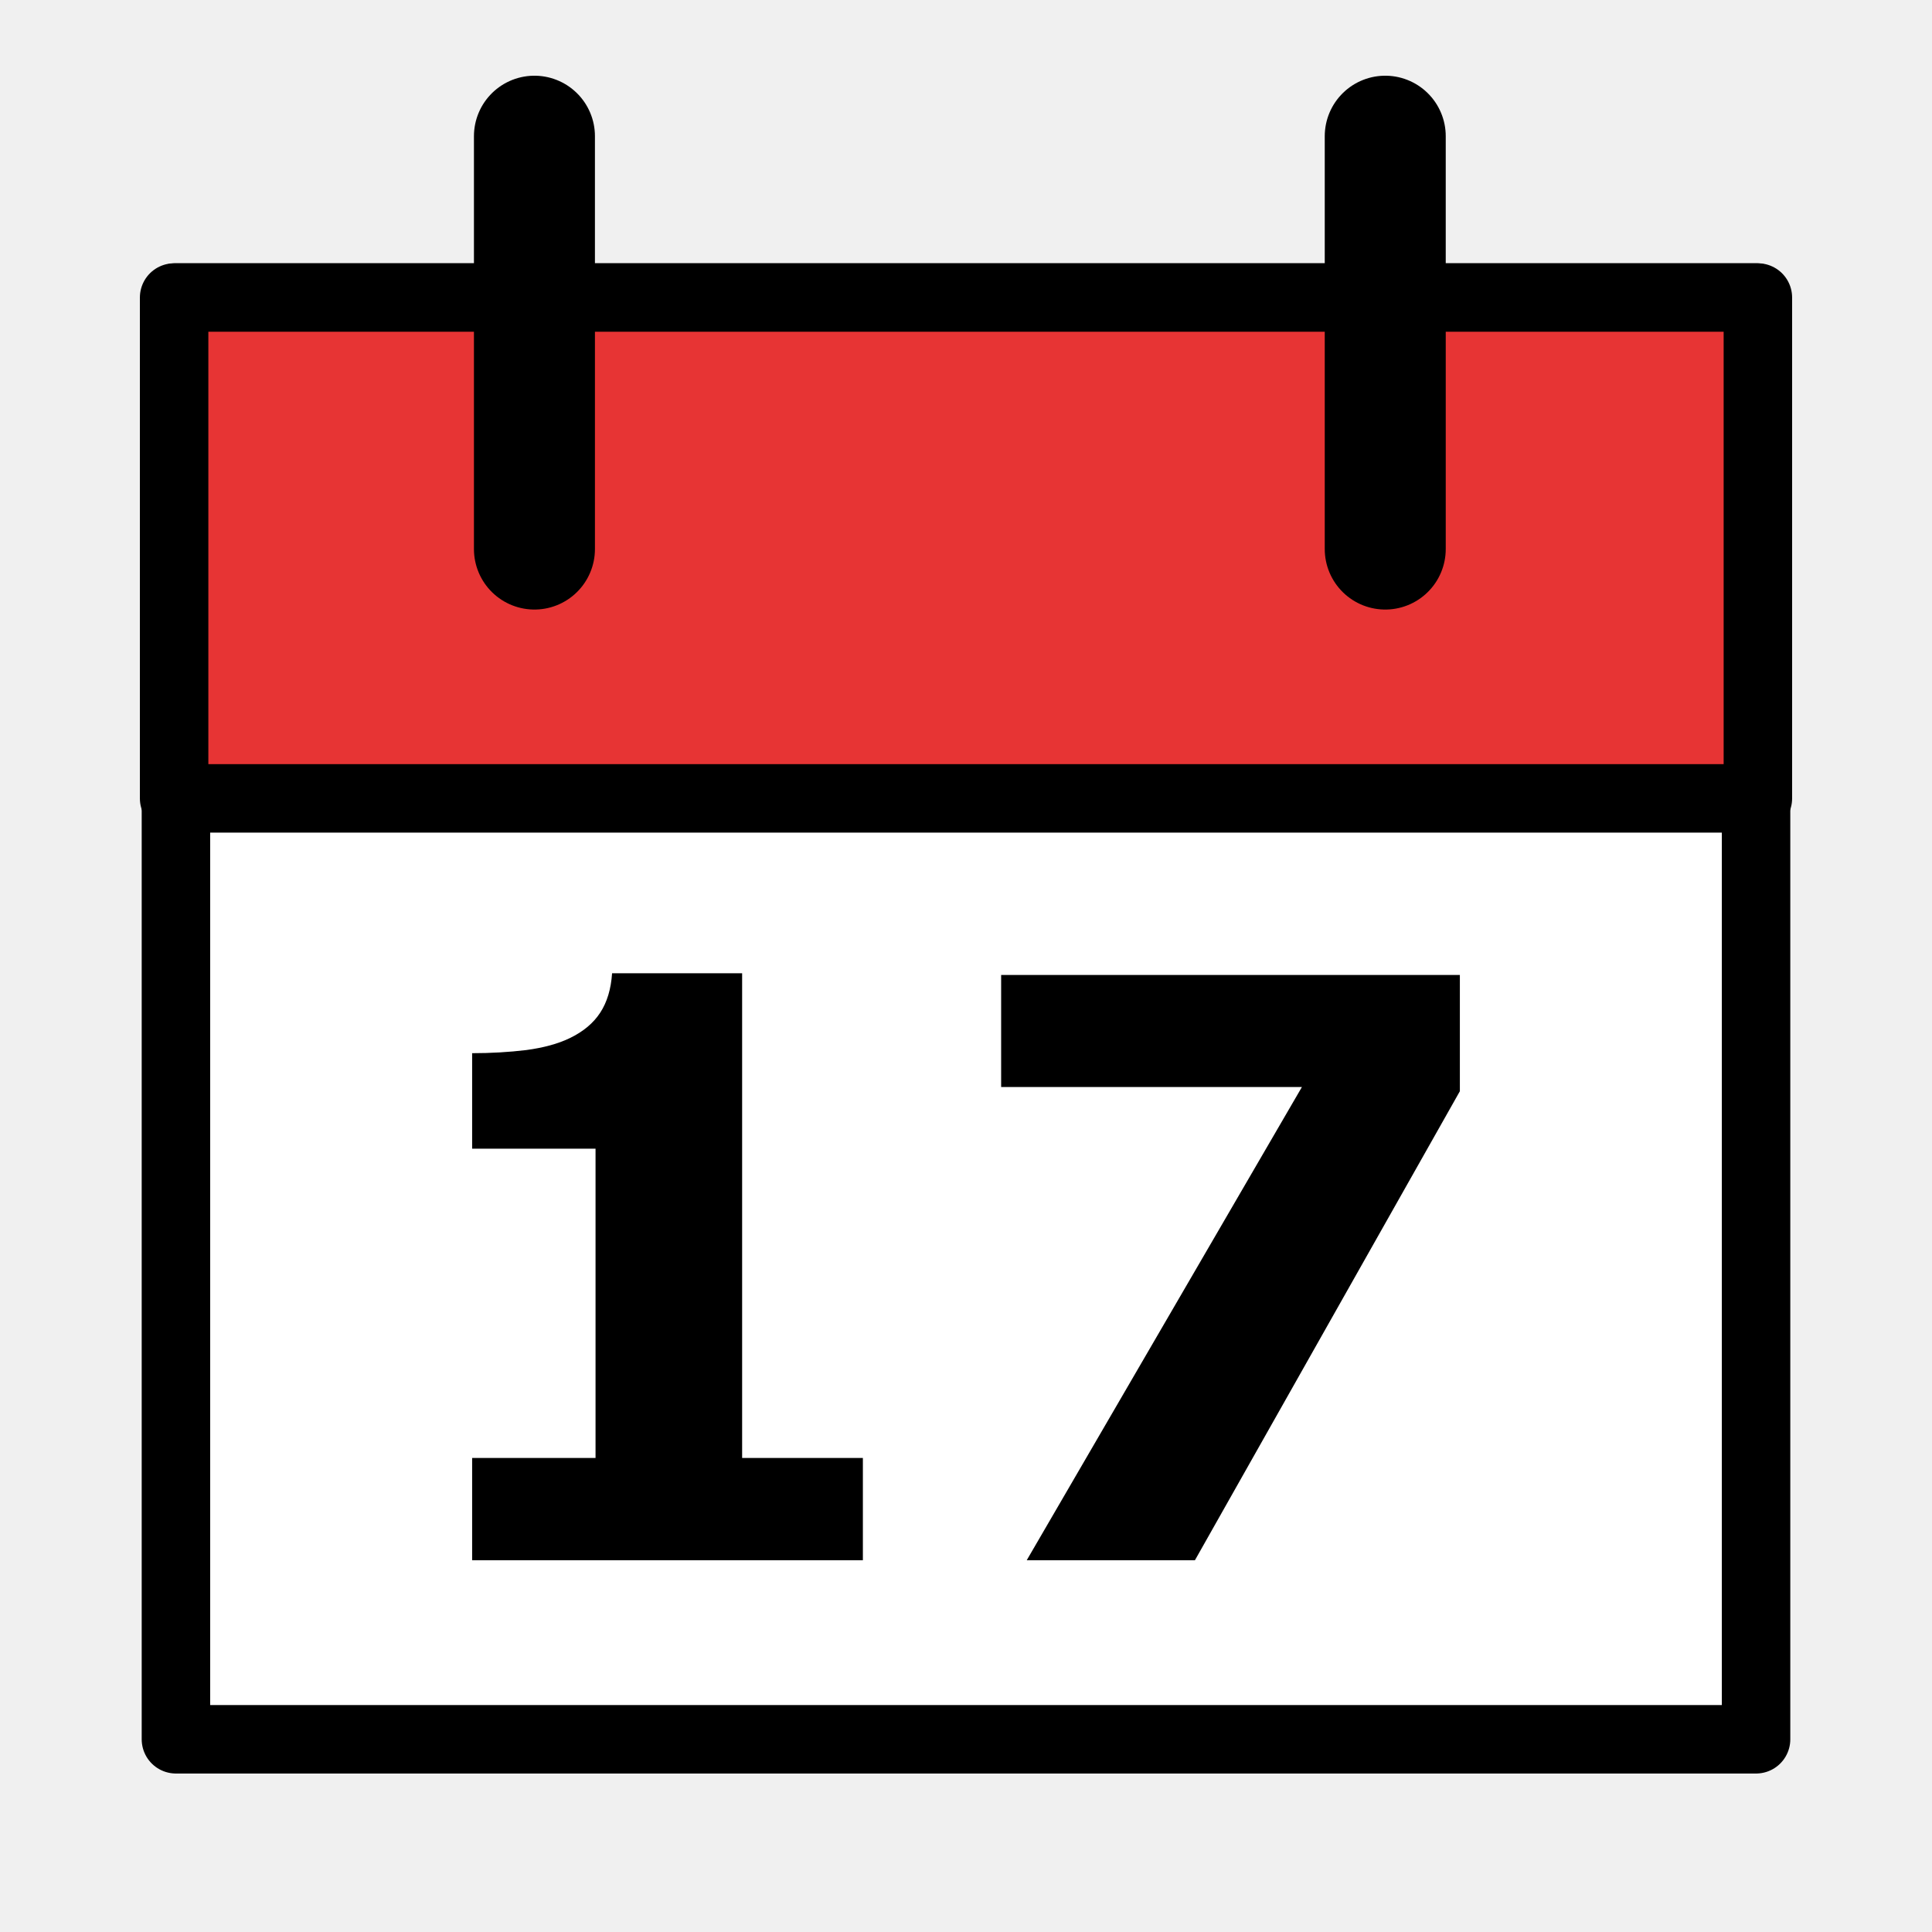
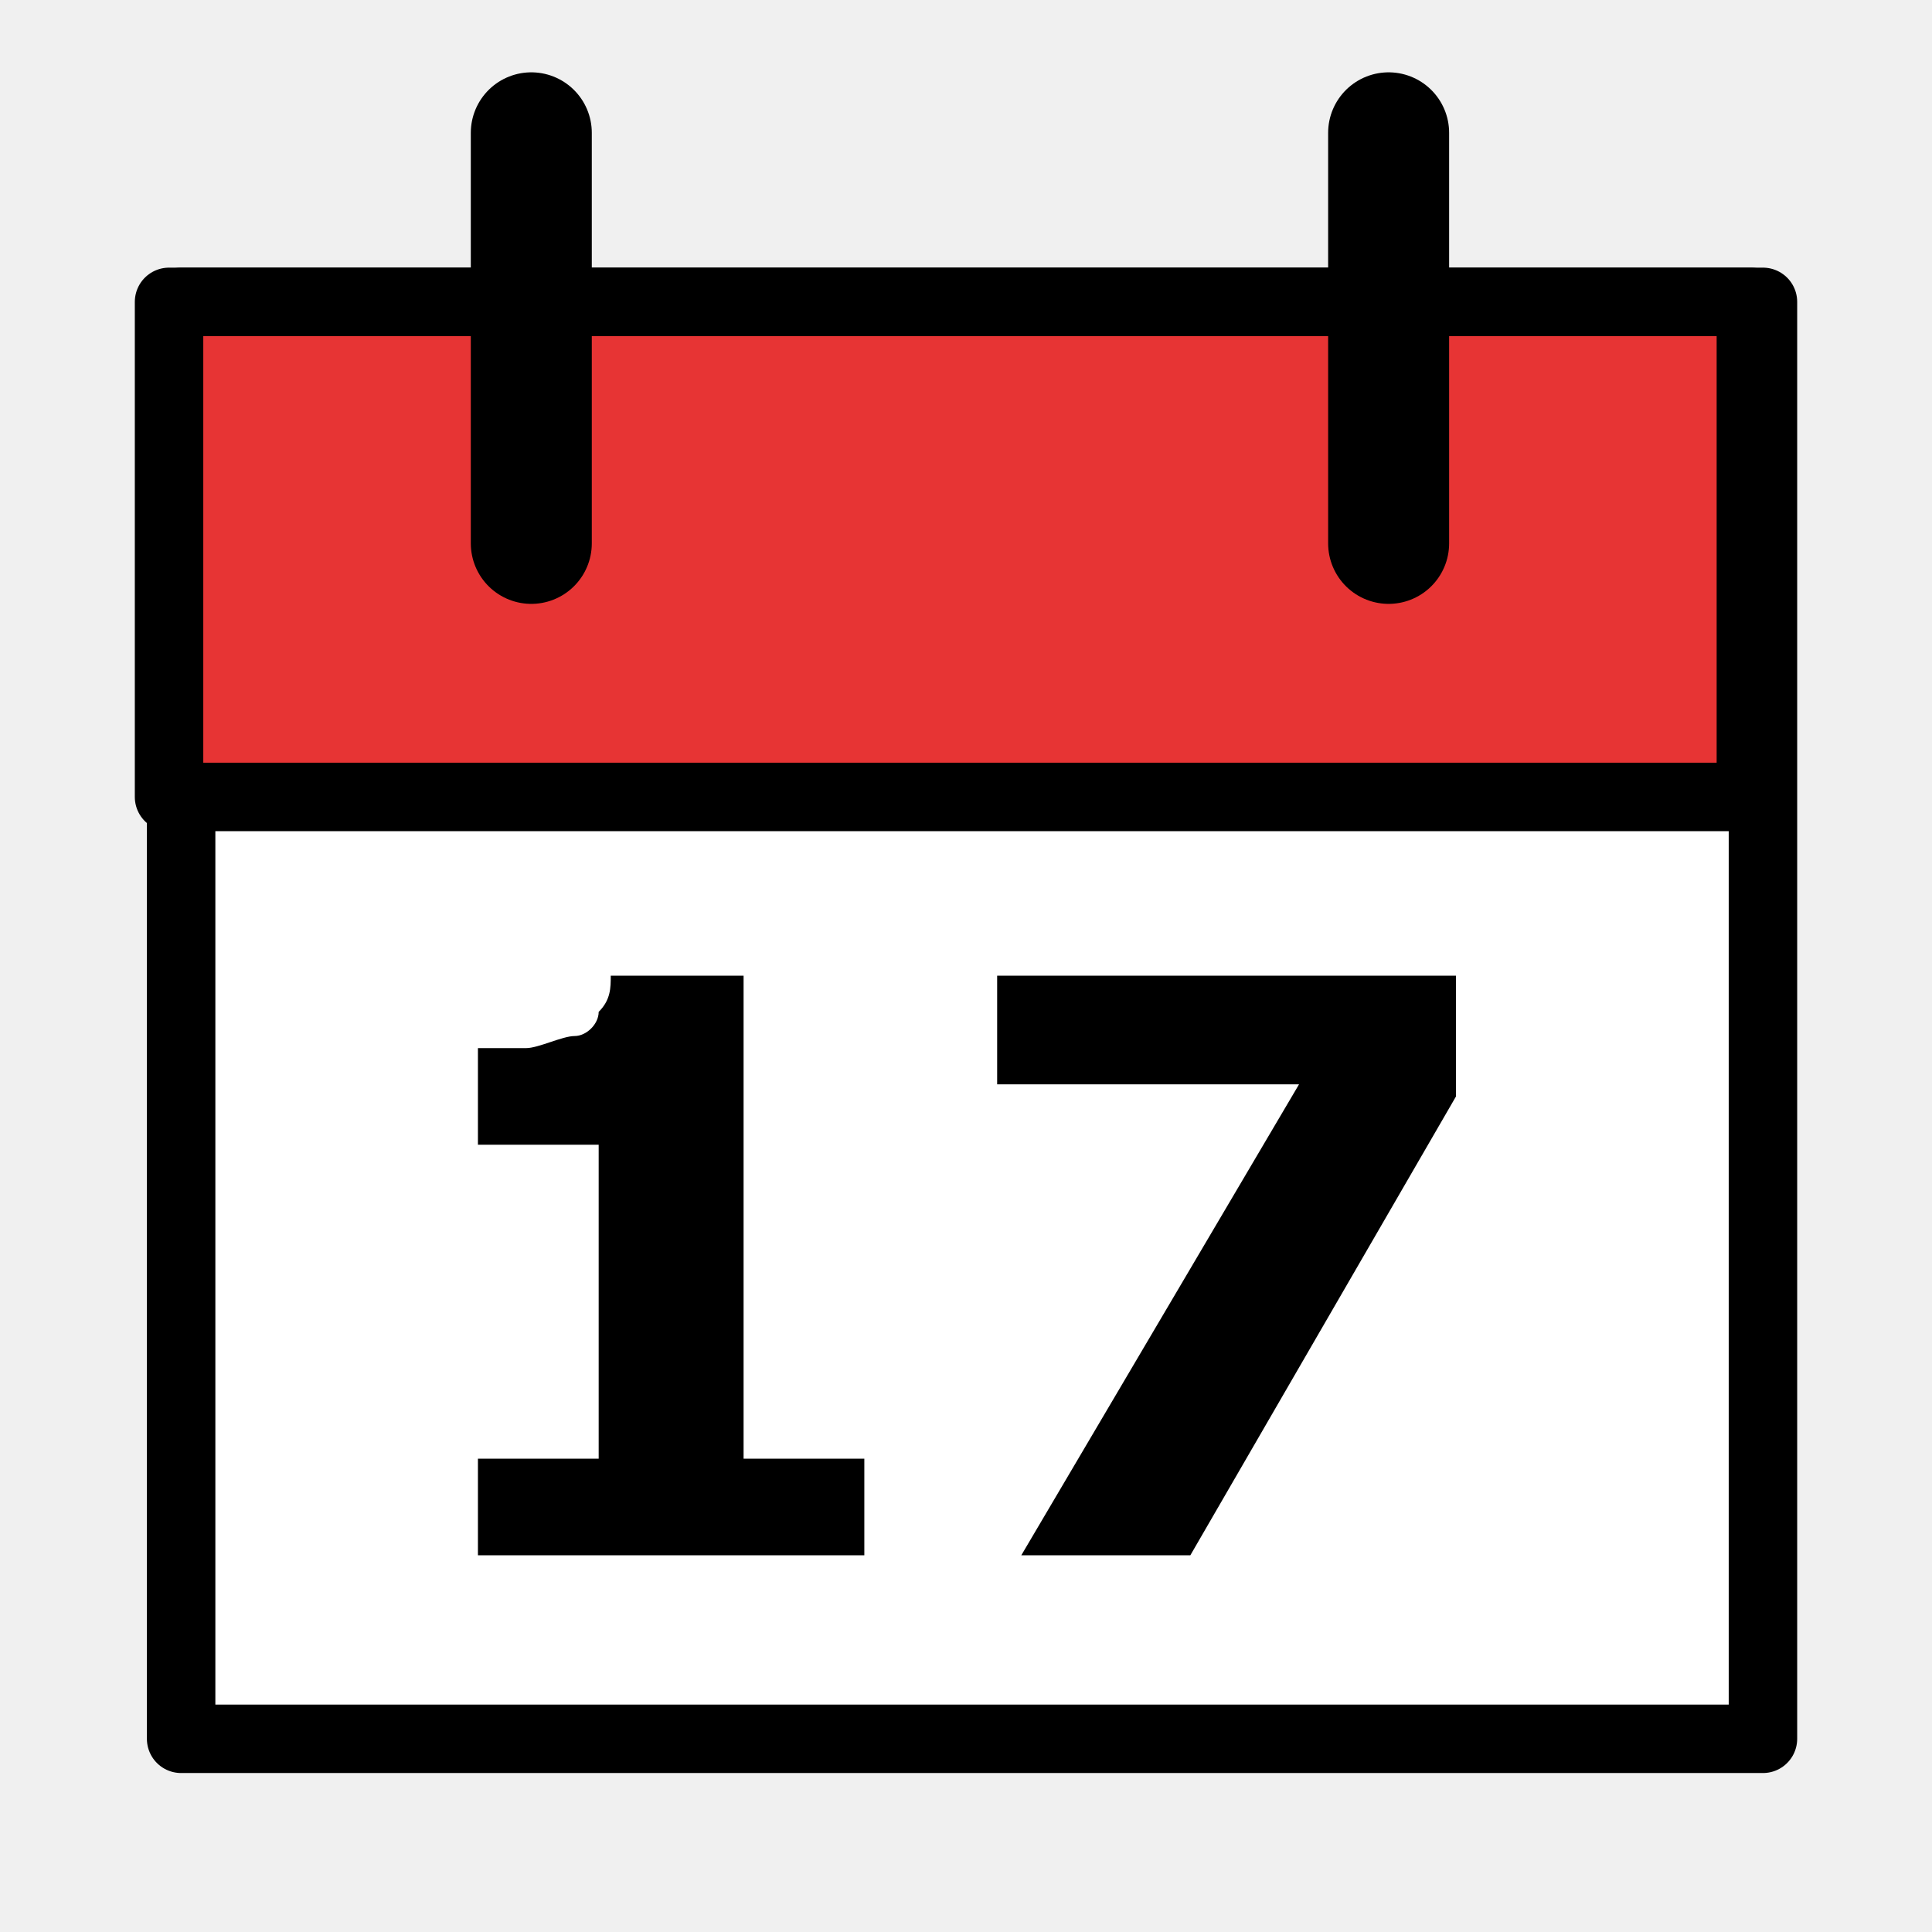
- <svg xmlns="http://www.w3.org/2000/svg" viewBox="0 0 16 16" height="16" width="16" id="svg833" version="1.1">
-   <defs id="defs837">
-     <rect id="rect847" height="15.22" width="15.498" y="0.243" x="0.087" />
-   </defs>
-   <rect y="2.464" x="1.457" height="11.94" width="13.086" id="rect858" style="fill:#ffffff;fill-opacity:1;stroke:#000000;stroke-width:0.567;stroke-linejoin:round;stroke-miterlimit:4;stroke-dasharray:none;stroke-opacity:1" />
-   <rect y="2.464" x="1.442" height="4.148" width="13.116" id="rect860" style="fill:#e73434;fill-opacity:1;stroke:#000000;stroke-width:0.567;stroke-linejoin:round;stroke-miterlimit:4;stroke-dasharray:none;stroke-opacity:1" />
-   <g style="font-size:8px;line-height:1.25;font-family:sans-serif;shape-inside:url(#rect847)" id="text845" transform="translate(2.958006,5.380047)" aria-label="17">
-     <path id="path853" style="font-style:normal;font-variant:normal;font-weight:bold;font-stretch:normal;font-size:6.667px;font-family:sans-serif;-inkscape-font-specification:'sans-serif Bold'" d="M 4.188,7.541 H 0.952 V 6.694 H 1.974 V 4.133 H 0.952 v -0.791 q 0.234,0 0.449,-0.026 0.215,-0.029 0.358,-0.098 0.169,-0.081 0.254,-0.212 0.085,-0.13 0.098,-0.326 H 3.188 V 6.694 H 4.188 Z" />
-     <path id="path855" style="font-style:normal;font-variant:normal;font-weight:bold;font-stretch:normal;font-size:6.667px;font-family:sans-serif;-inkscape-font-specification:'sans-serif Bold'" d="M 9.132,3.657 6.938,7.541 H 5.545 L 7.824,3.622 H 5.333 V 2.694 h 3.799 z" />
+ <svg xmlns="http://www.w3.org/2000/svg" version="1.1" id="svg833" x="0px" y="0px" viewBox="0 0 16 16" style="enable-background:new 0 0 16 16;" xml:space="preserve">
+   <style type="text/css">
+ 	.st0{fill:#FFFFFF;stroke:#000000;stroke-width:0.567;stroke-linejoin:round;}
+ 	.st1{fill:#E73434;stroke:#000000;stroke-width:0.567;stroke-linejoin:round;}
+ 	.st2{fill:none;stroke:#000000;stroke-width:1.002;stroke-linecap:round;}
+ </style>
+   <rect id="rect858" x="1.5" y="2.5" class="st0" width="13.1" height="11.9" />
+   <rect id="rect860" x="1.4" y="2.5" class="st1" width="13.1" height="4.1" />
+   <g id="text845" transform="translate(2.958006,5.380047)">
+     <path id="path853" d="M4.2,7.5H1V6.7h1V4.1H1V3.3c0.2,0,0.3,0,0.4,0c0.1,0,0.3-0.1,0.4-0.1C1.9,3.2,2,3.1,2,3   c0.1-0.1,0.1-0.2,0.1-0.3h1.1v4h1V7.5z" />
+     <path id="path855" d="M9.1,3.7L6.9,7.5H5.5l2.3-3.9H5.3V2.7h3.8V3.7z" />
  </g>
-   <path id="path870" d="M 4.426,1.128 V 4.547" style="fill:none;stroke:#000000;stroke-width:1.002;stroke-linecap:round;stroke-linejoin:miter;stroke-opacity:1;stroke-miterlimit:4;stroke-dasharray:none" />
-   <path style="fill:none;stroke:#000000;stroke-width:1.002;stroke-linecap:round;stroke-linejoin:miter;stroke-miterlimit:4;stroke-dasharray:none;stroke-opacity:1" d="M 11.472,1.128 V 4.547" id="path870-8" />
-   <g id="g841" />
+   <path id="path870" class="st2" d="M4.4,1.1v3.4" />
+   <path id="path870-8" class="st2" d="M11.5,1.1v3.4" />
+   <g id="g841">
+ </g>
</svg>
